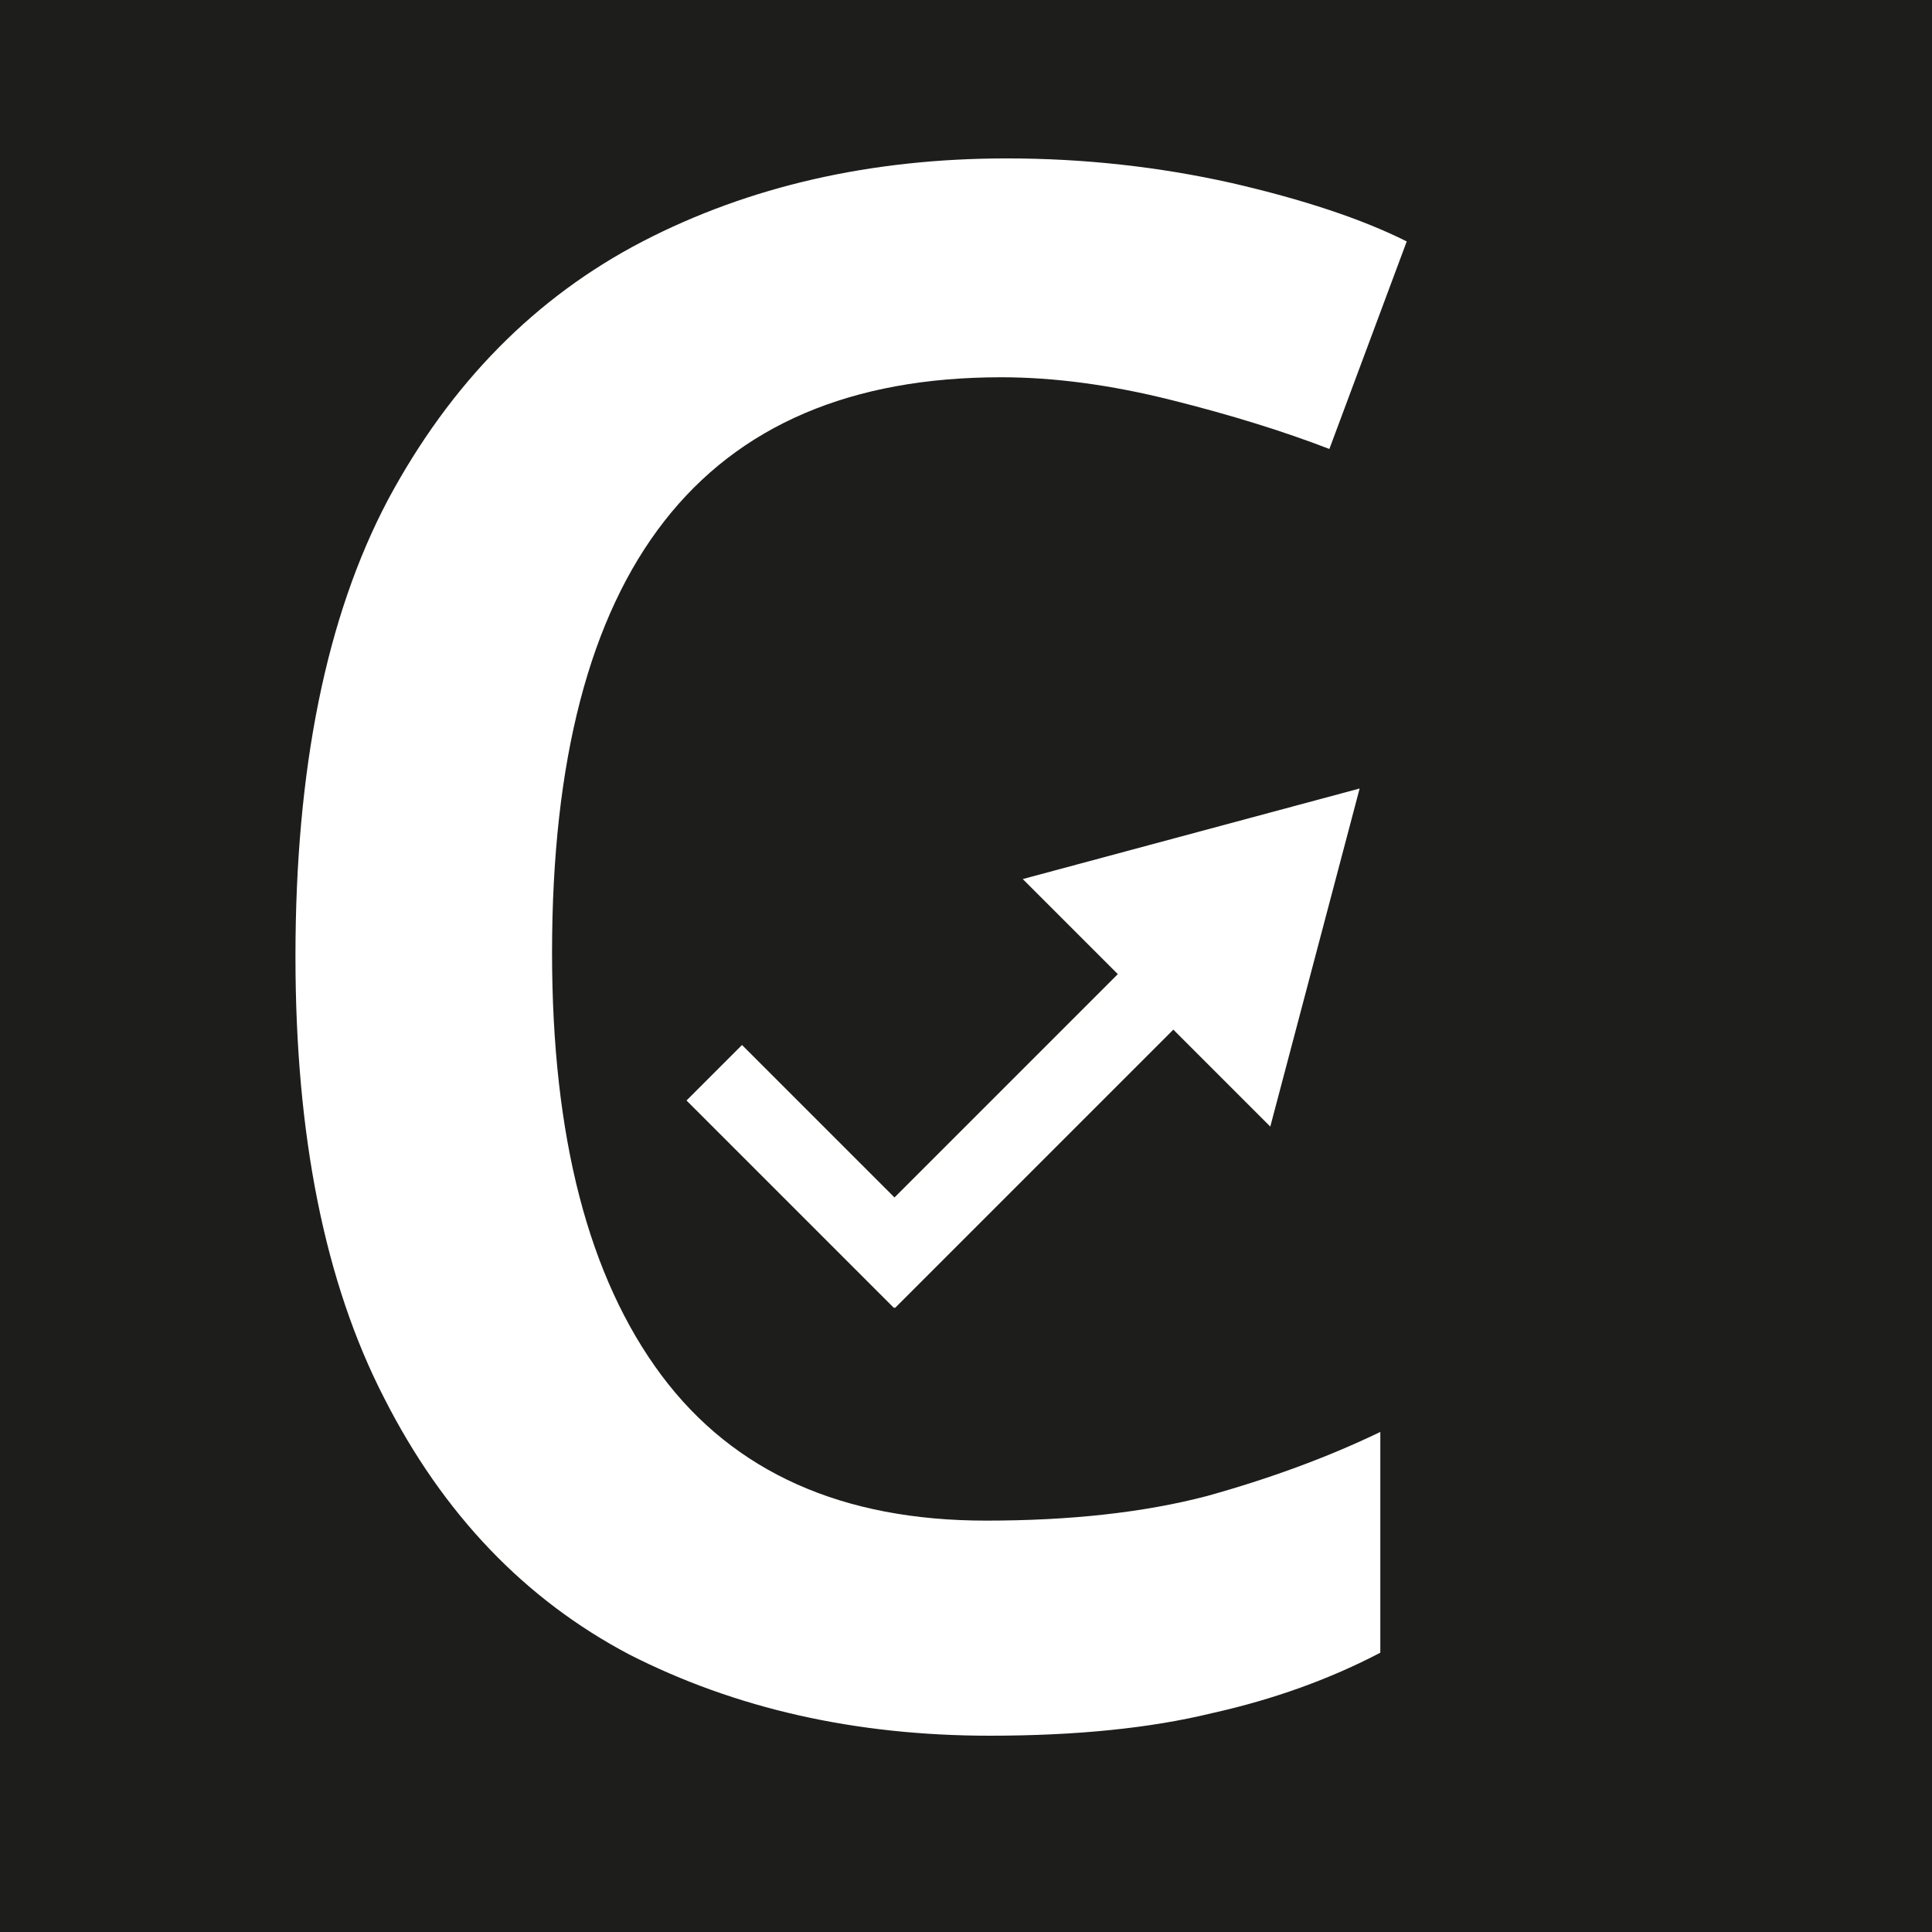
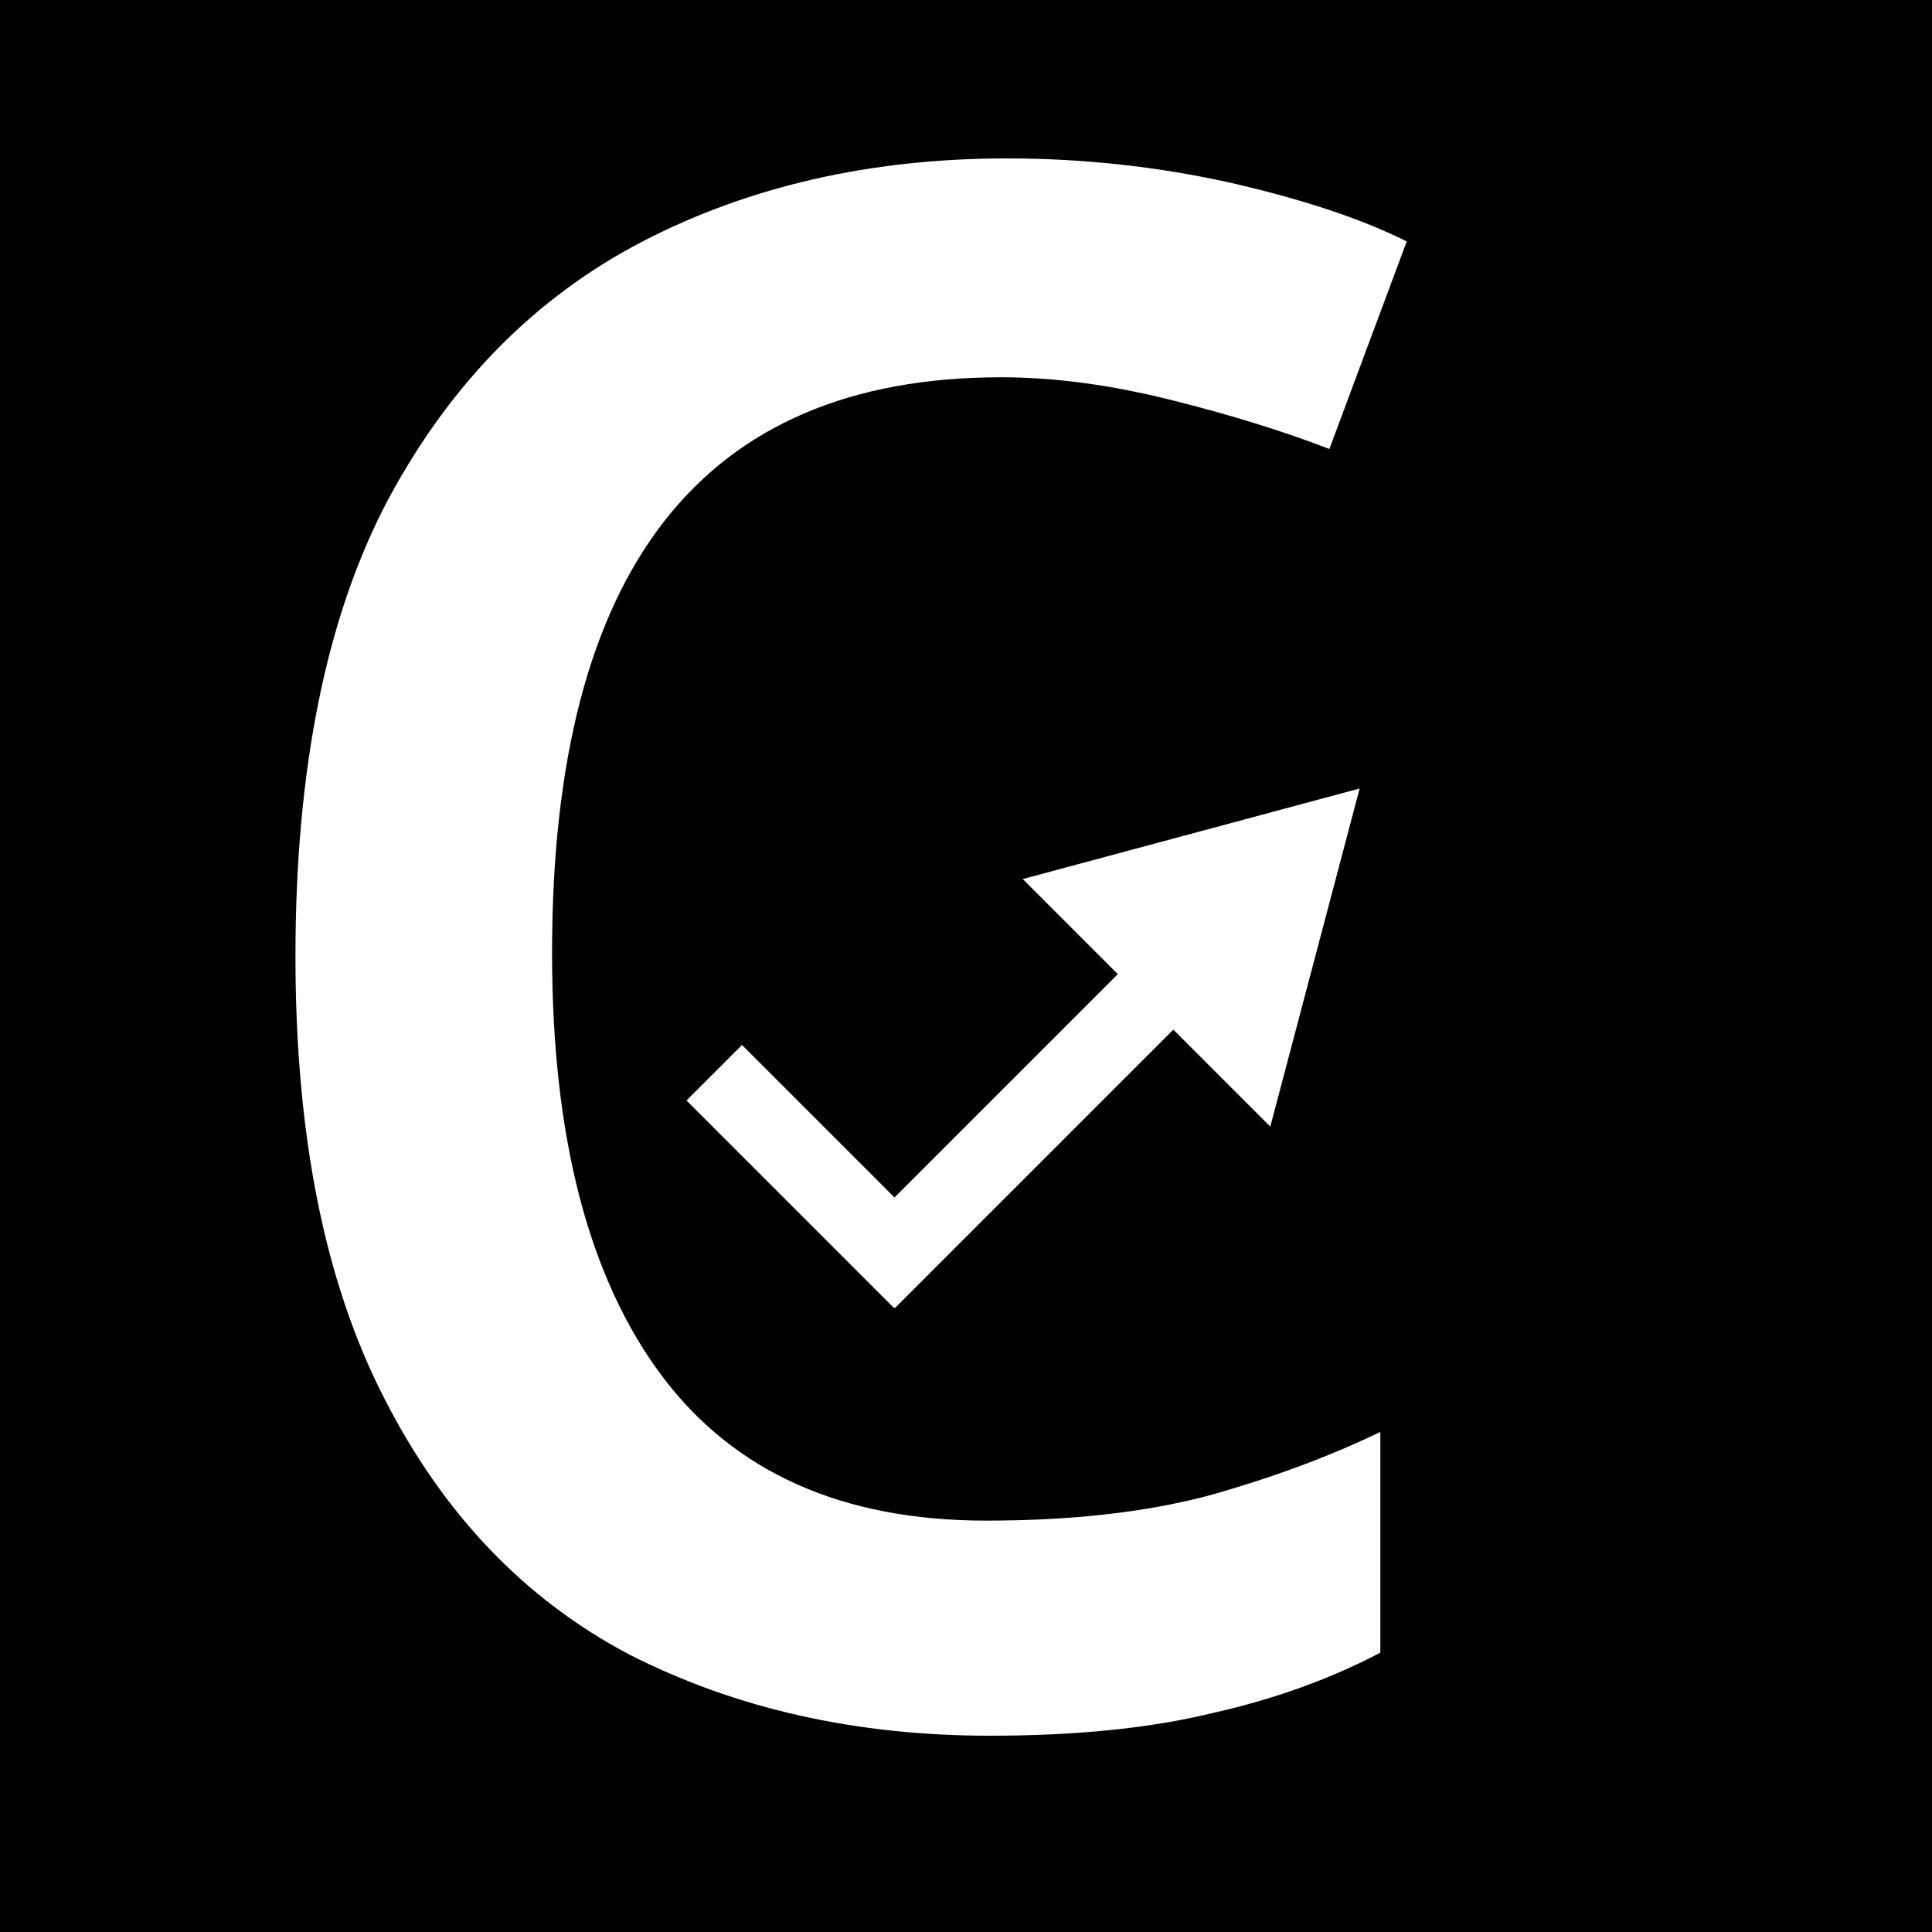
- <svg xmlns="http://www.w3.org/2000/svg" id="Ebene_1" viewBox="0 0 16 16">
+ <svg xmlns="http://www.w3.org/2000/svg" id="Ebene_1" data-name="Ebene 1" viewBox="0 0 16 16">
  <defs>
-     <style>.cls-1{font-size:23.35px;}.cls-1,.cls-2{fill:#1d1d1b;}.cls-3,.cls-4{fill:#fff;}.cls-5,.cls-6,.cls-7,.cls-8{font-family:Raleway-Bold, Raleway;font-weight:700;}.cls-9,.cls-4{font-family:RalewayRoman-Medium, Raleway;font-variation-settings:'wght' 500;font-weight:500;}.cls-4{font-size:23.49px;}.cls-6{letter-spacing:-.01em;}.cls-7{letter-spacing:-.02em;}.cls-8{letter-spacing:0em;}</style>
+     <style>
+       .cls-1 {
+         letter-spacing: -.01em;
+       }
+ 
+       .cls-1, .cls-2, .cls-3, .cls-4 {
+         font-family: Raleway-Bold, Raleway;
+       }
+ 
+       .cls-5 {
+         font-size: 23.49px;
+       }
+ 
+       .cls-5, .cls-6 {
+         font-family: RalewayRoman-Medium, Raleway;
+         font-variation-settings: 'wght' 500;
+       }
+ 
+       .cls-5, .cls-7 {
+         fill: #fff;
+       }
+ 
+       .cls-8, .cls-9 {
+         fill: #010200;
+       }
+ 
+       .cls-2 {
+         letter-spacing: 0em;
+       }
+ 
+       .cls-4 {
+         letter-spacing: -.02em;
+       }
+ 
+       .cls-9 {
+         font-size: 23.35px;
+       }
+     </style>
  </defs>
-   <rect class="cls-2" x="-.31" y="-.5" width="16.83" height="16.92" />
-   <text class="cls-1" transform="translate(-26.83 33.57)">
-     <tspan class="cls-9" x="0" y="0">c</tspan>
-     <tspan class="cls-8" x="12.93" y="0">r</tspan>
-     <tspan class="cls-6" x="21.81" y="0">a</tspan>
-     <tspan class="cls-7" x="34.9" y="0">y</tspan>
-     <tspan class="cls-5" x="47.32" y="0">g</tspan>
+   <rect class="cls-8" x="-.31" y="-.5" width="16.83" height="16.92" />
+   <text class="cls-9" transform="translate(-26.83 33.57)">
+     <tspan class="cls-6" x="0" y="0">c</tspan>
+     <tspan class="cls-2" x="12.93" y="0">r</tspan>
+     <tspan class="cls-1" x="21.81" y="0">a</tspan>
+     <tspan class="cls-4" x="34.9" y="0">y</tspan>
+     <tspan class="cls-3" x="47.32" y="0">g</tspan>
  </text>
  <g>
-     <text class="cls-4" transform="translate(1.15 14.14)">
+     <text class="cls-5" transform="translate(1.15 14.14)">
      <tspan x="0" y="0">c</tspan>
    </text>
    <g>
-       <rect class="cls-3" x="6.45" y="8.52" width=".65" height="2.43" transform="translate(-4.9 7.65) rotate(-45)" />
-       <rect class="cls-3" x="8.44" y="6.76" width=".65" height="4.49" transform="translate(8.6 21.58) rotate(-135)" />
-       <polygon class="cls-3" points="11.26 6.53 8.47 7.28 10.52 9.33 11.26 6.53" />
+       <rect class="cls-7" x="6.45" y="8.52" width=".65" height="2.43" transform="translate(-4.9 7.65) rotate(-45)" />
+       <rect class="cls-7" x="8.44" y="6.76" width=".65" height="4.49" transform="translate(8.6 21.58) rotate(-135)" />
+       <polygon class="cls-7" points="11.26 6.53 8.47 7.28 10.52 9.33 11.26 6.53" />
    </g>
  </g>
</svg>
